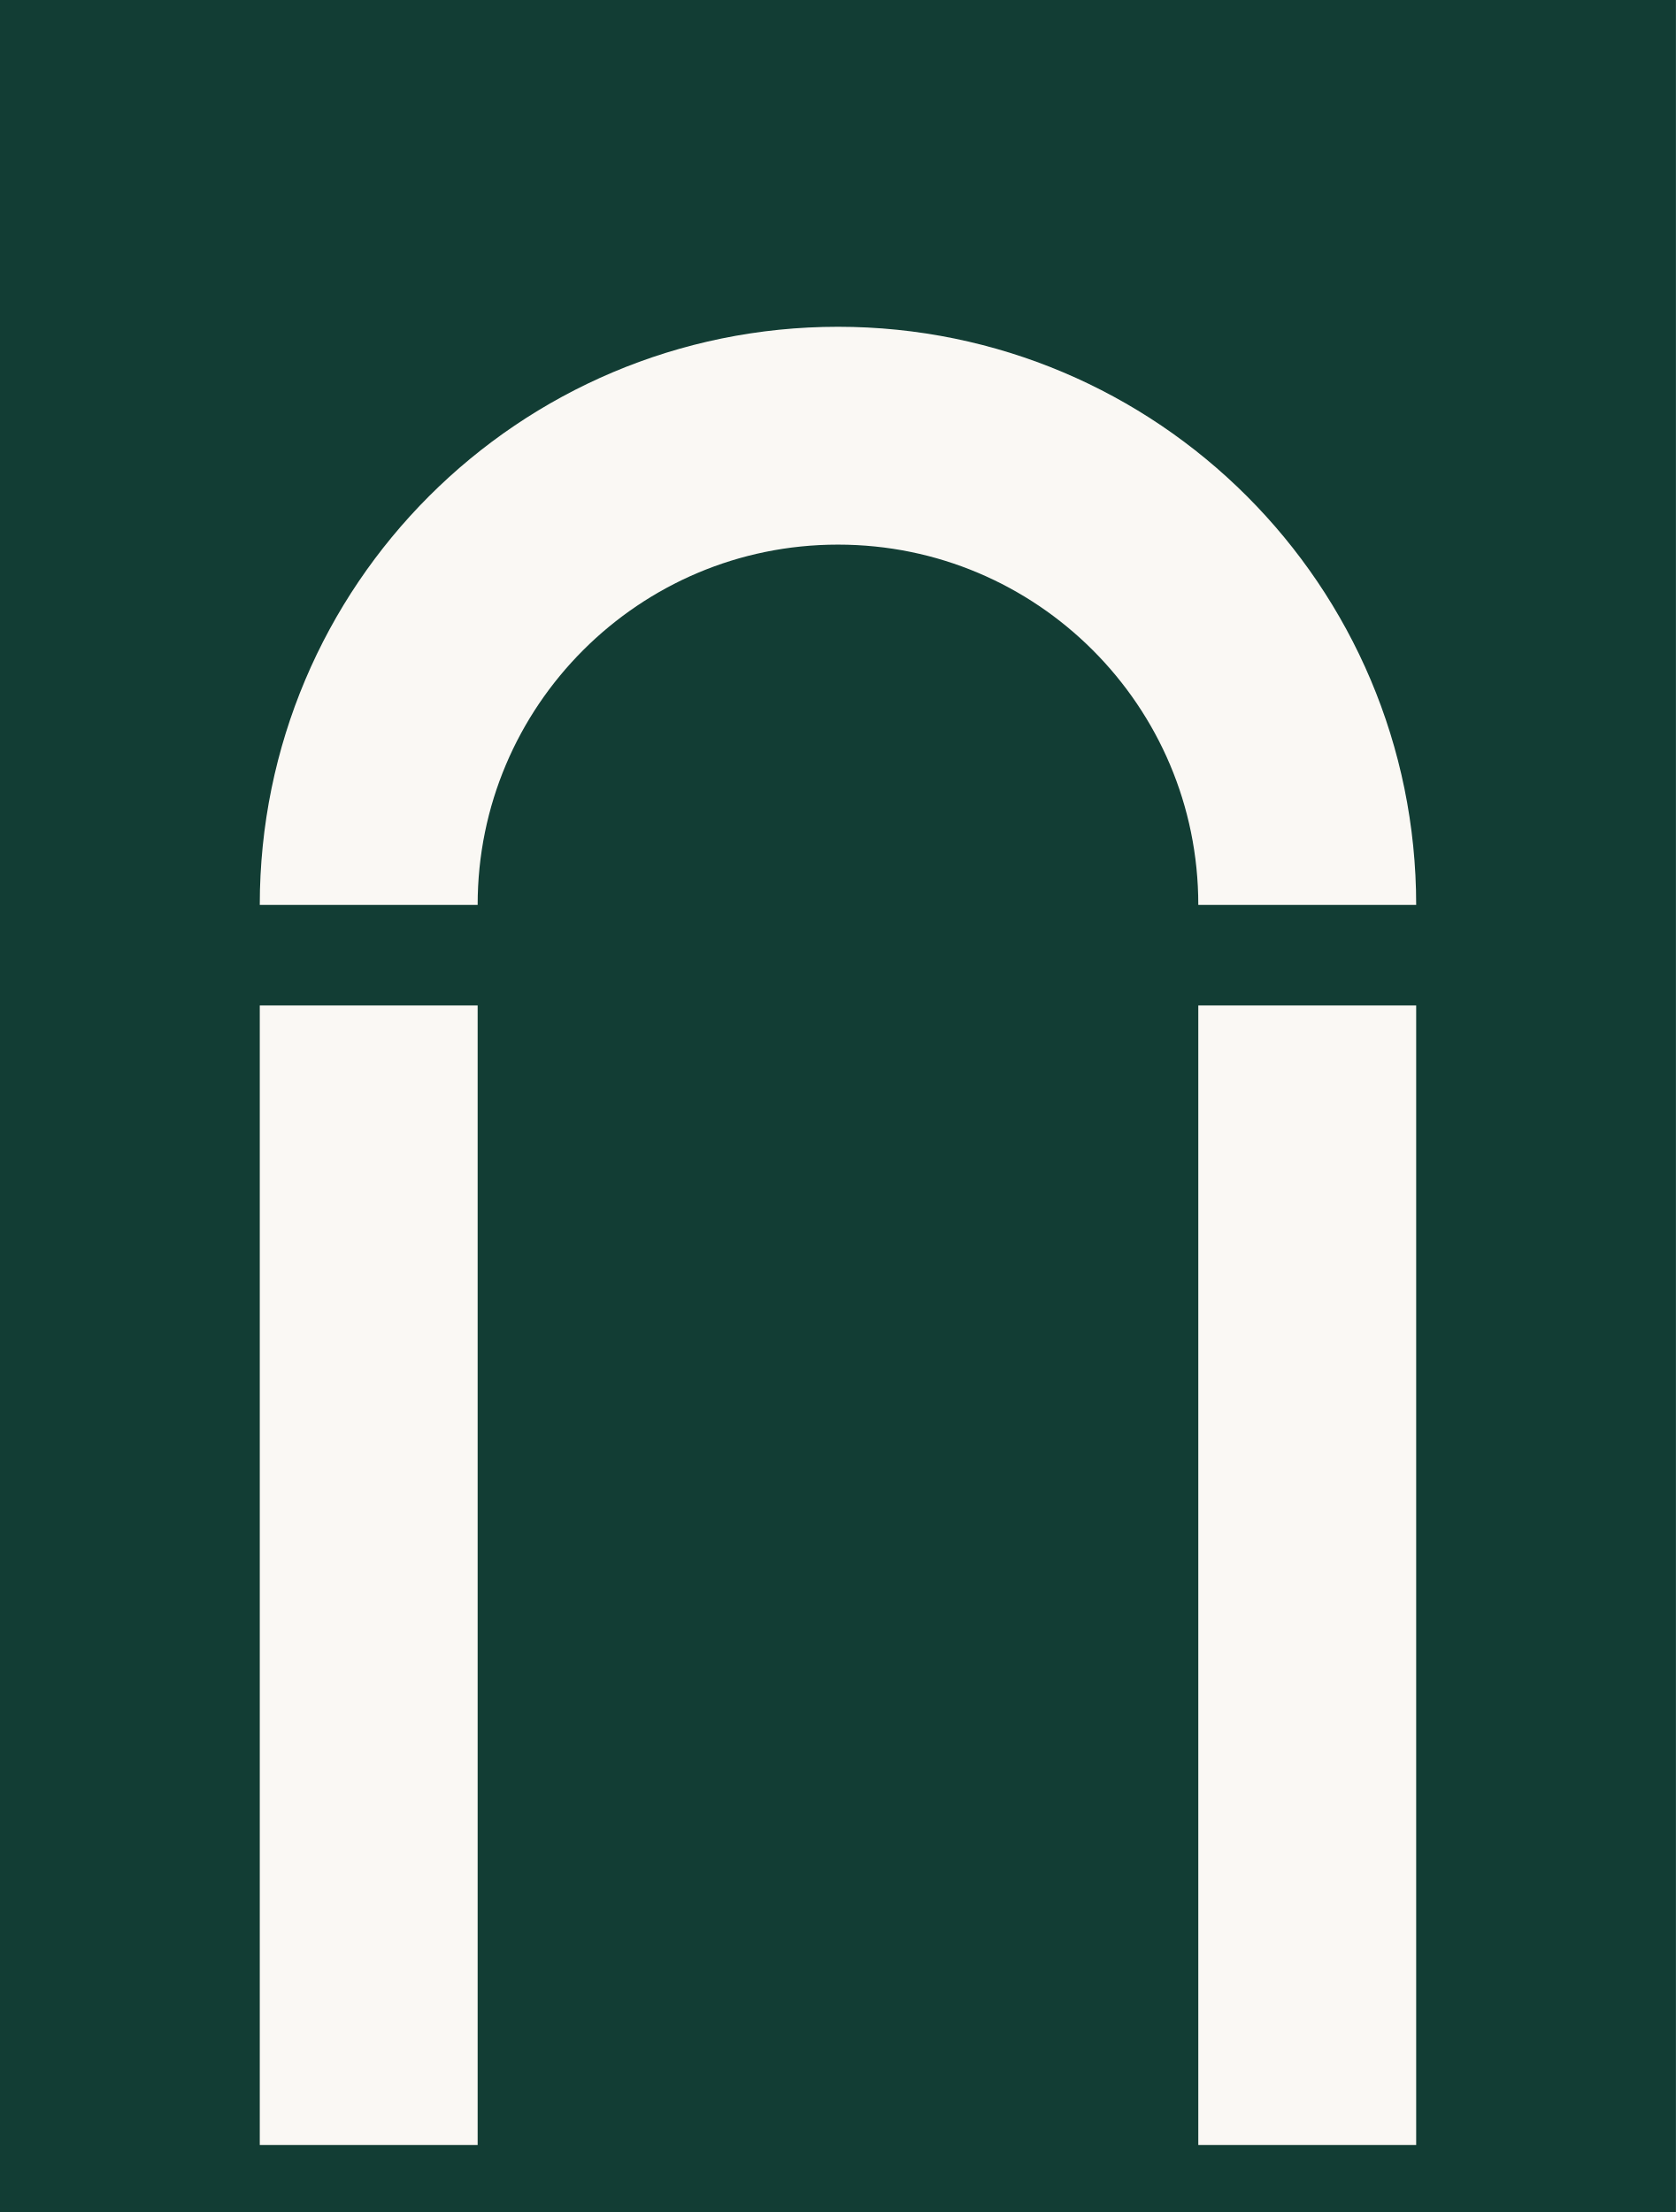
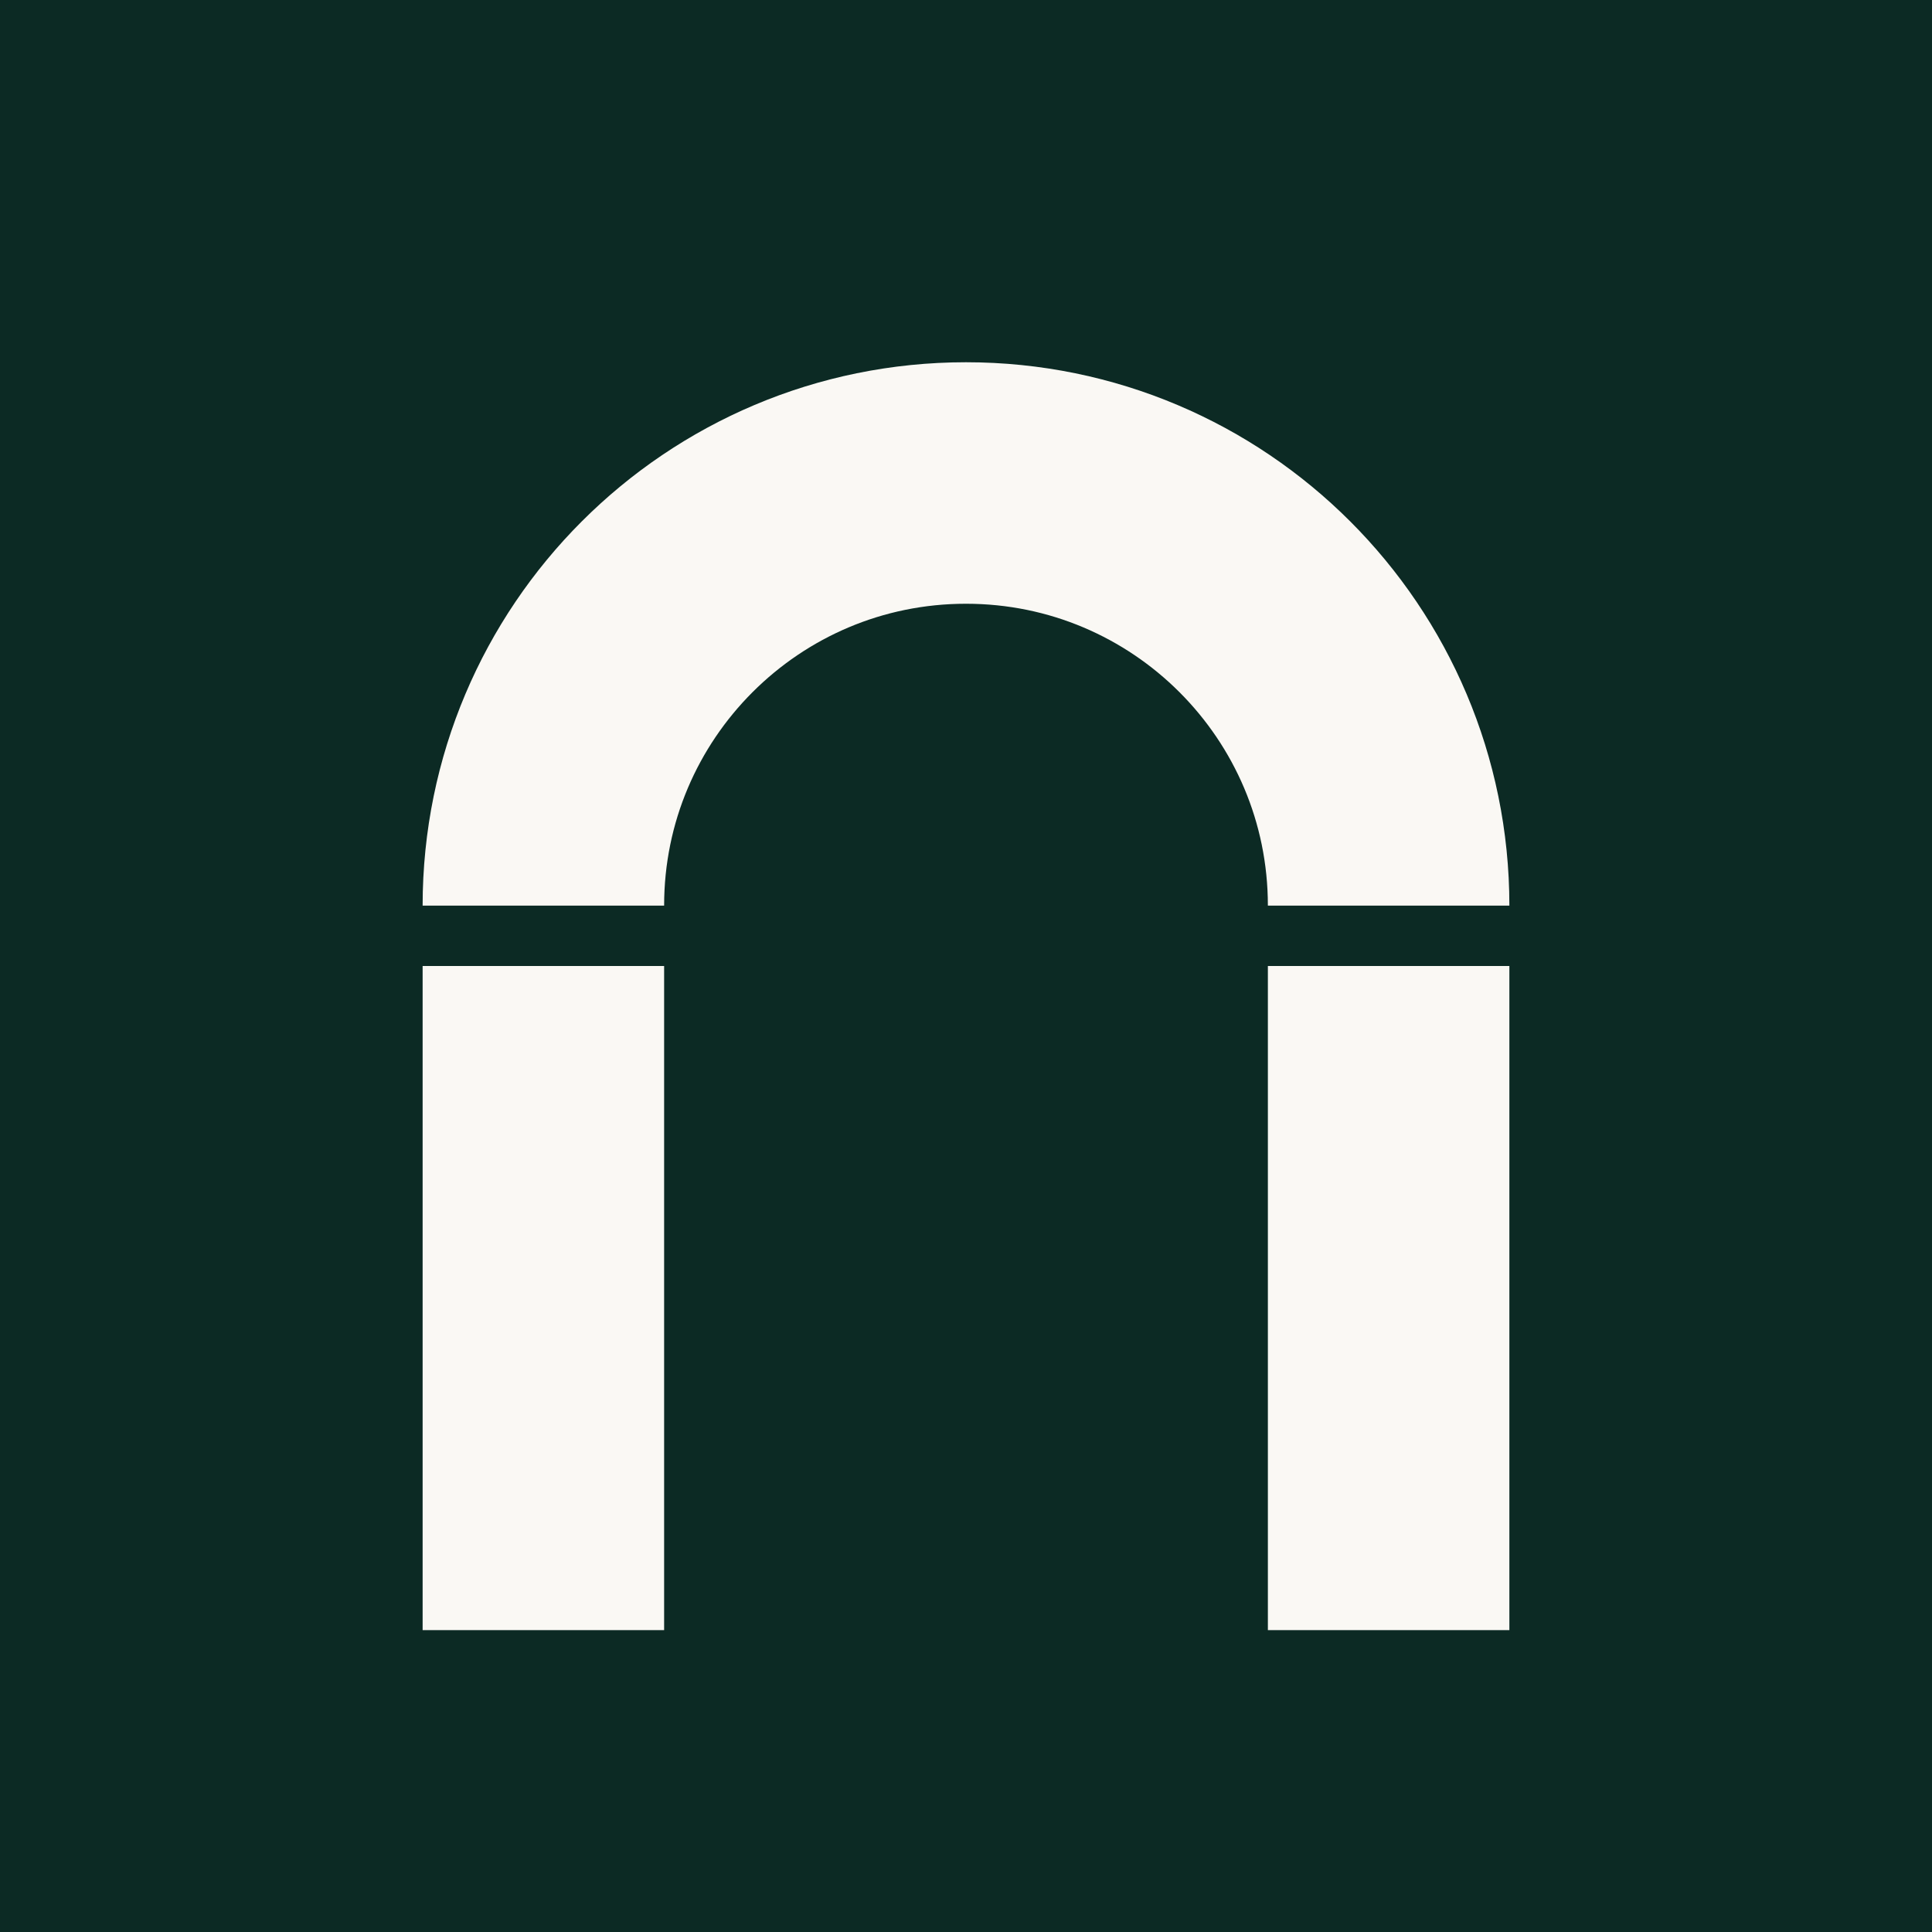
- <svg xmlns="http://www.w3.org/2000/svg" viewBox="0 0 100 132">
-   <rect width="100" height="132" fill="#123D34" />
-   <path d="M22 128 L22 60" stroke="#FAF8F4" stroke-width="13" />
-   <path d="M78 128 L78 60" stroke="#FAF8F4" stroke-width="13" />
-   <path d="M22 54 A28 28 0 0 1 78 54" stroke="#FAF8F4" stroke-width="13" fill="none" />
+ <svg xmlns="http://www.w3.org/2000/svg" viewBox="0 0 32 32">
+   <rect width="32" height="32" fill="#0C2A24" />
+   <g stroke="#FAF8F4" stroke-width="4" fill="none">
+     <path d="M9 27 L9 16" />
+     <path d="M23 27 L23 16" />
+     <path d="M9 15 A7 7 0 0 1 23 15" />
+   </g>
</svg>
